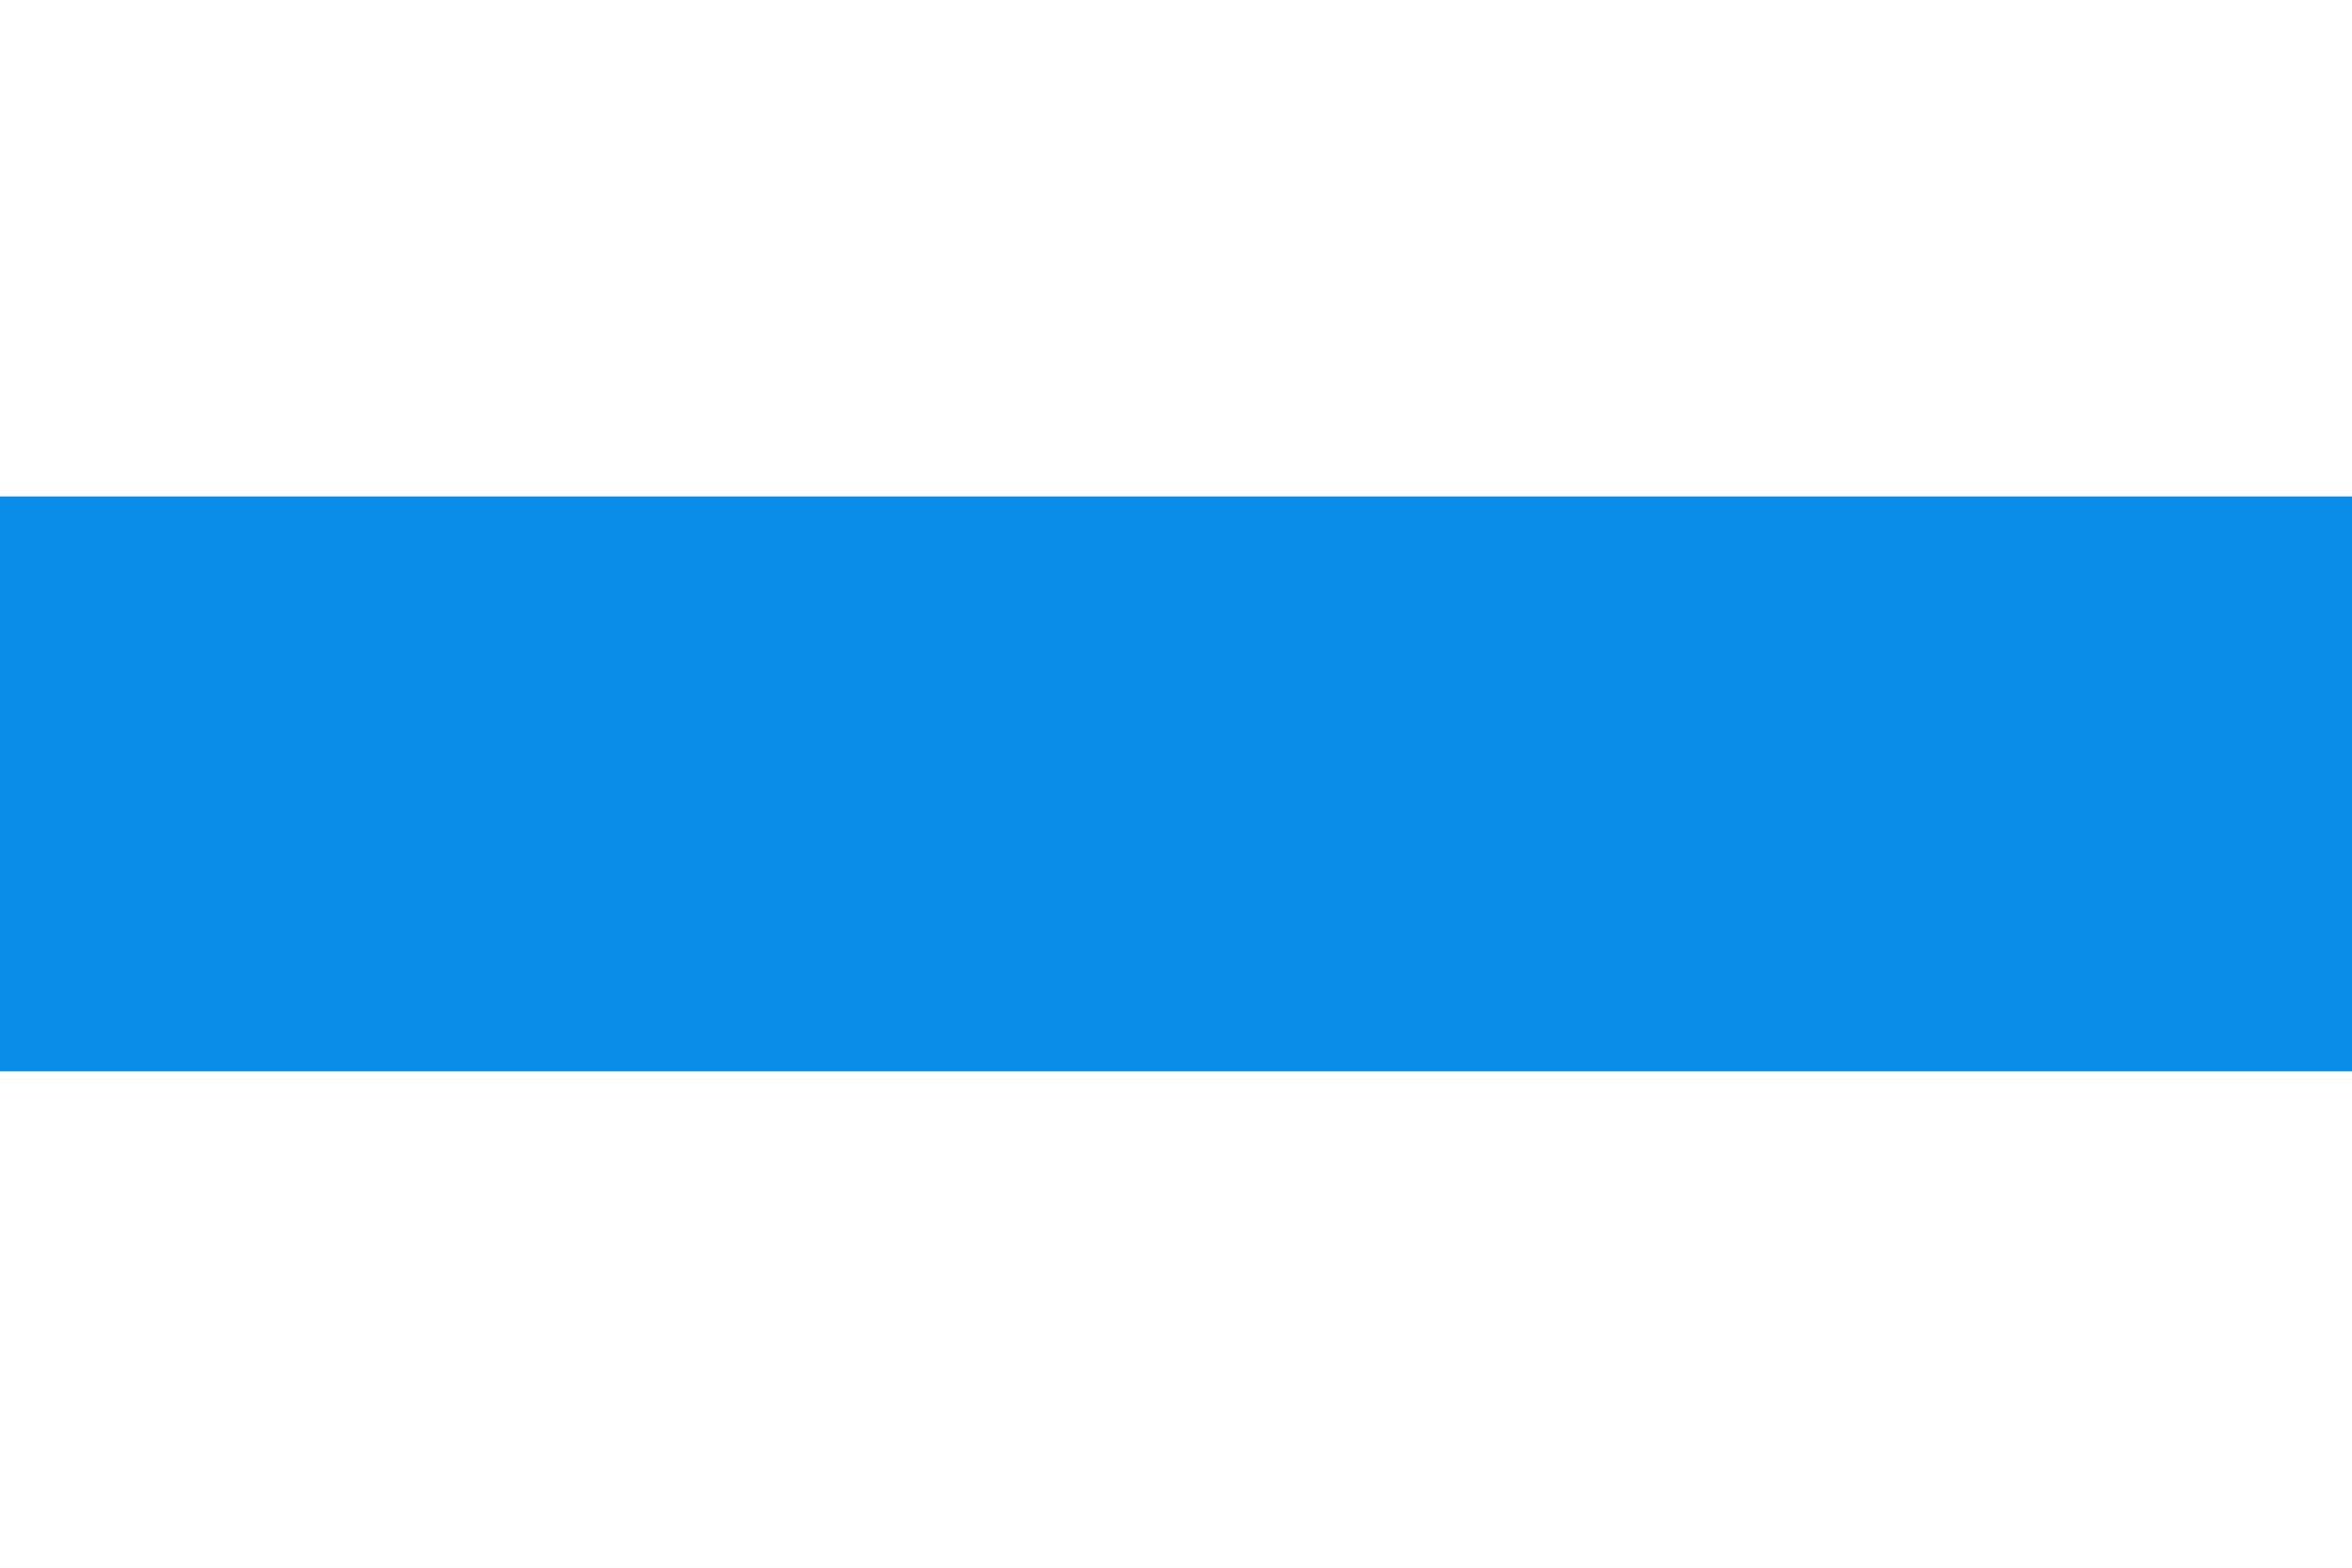
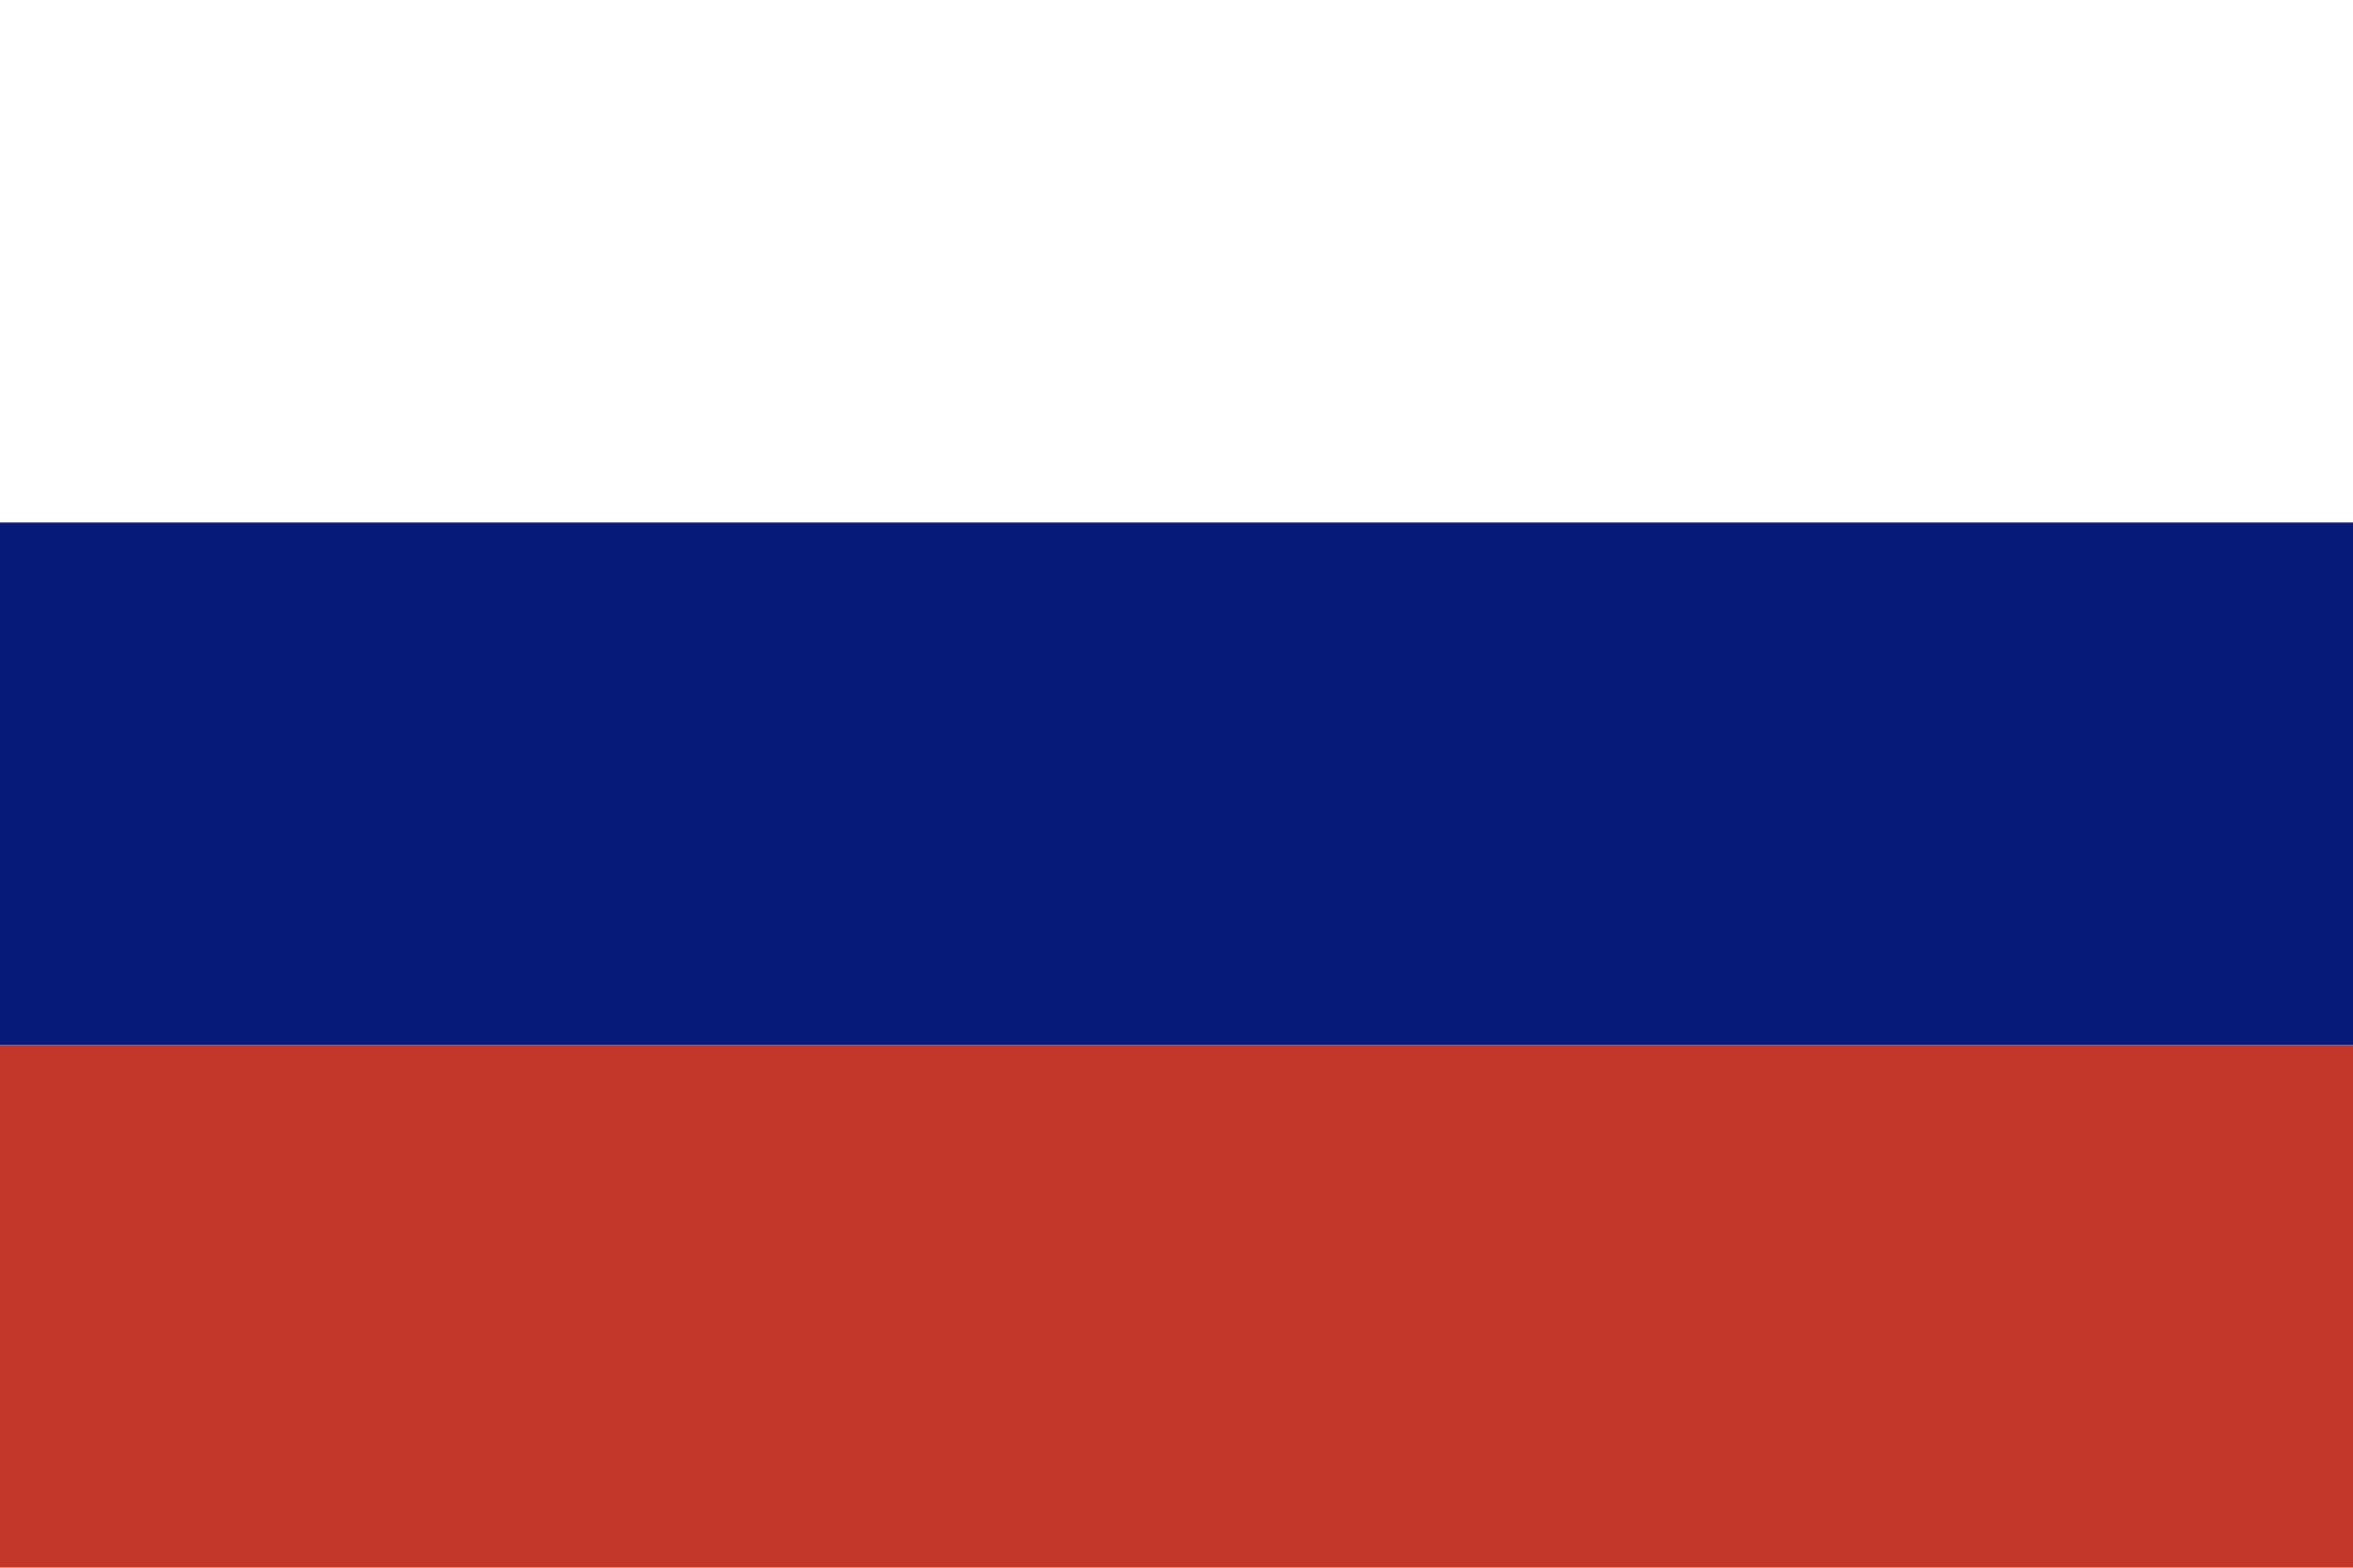
- <svg xmlns="http://www.w3.org/2000/svg" width="900" height="600" viewBox="0 0 238.125 158.75" version="1.1" id="svg5">
-   <defs id="defs2" />
-   <g id="layer1">
-     <rect style="fill:#ffffff;stroke-width:0.306" id="rect43" width="238.125" height="158.75" x="0" y="-8.8817842e-16" />
-     <rect style="fill:#088ce8;fill-opacity:1;stroke-width:0.308" id="rect45" width="238.125" height="58.208" x="0" y="50.271" />
+ <svg xmlns="http://www.w3.org/2000/svg" width="680px" height="453px" viewBox="0 0 680 453" version="1.1">
+   <g id="Page-1" stroke="none" stroke-width="1" fill="none" fill-rule="evenodd">
+     <g id="Main-site,-Normal" transform="translate(-160, -383)">
+       <g id="Group" transform="translate(160, 383)">
+         <rect id="Rectangle-3:2" fill="#FFFFFF" x="0" y="0" width="680" height="151" />
+         <rect id="Rectangle-3:2-Copy" fill="#061B79" x="0" y="151" width="680" height="151" />
+         <rect id="Rectangle-3:2-Copy-2" fill="#C23729" x="0" y="302" width="680" height="151" />
+       </g>
+     </g>
  </g>
</svg>
